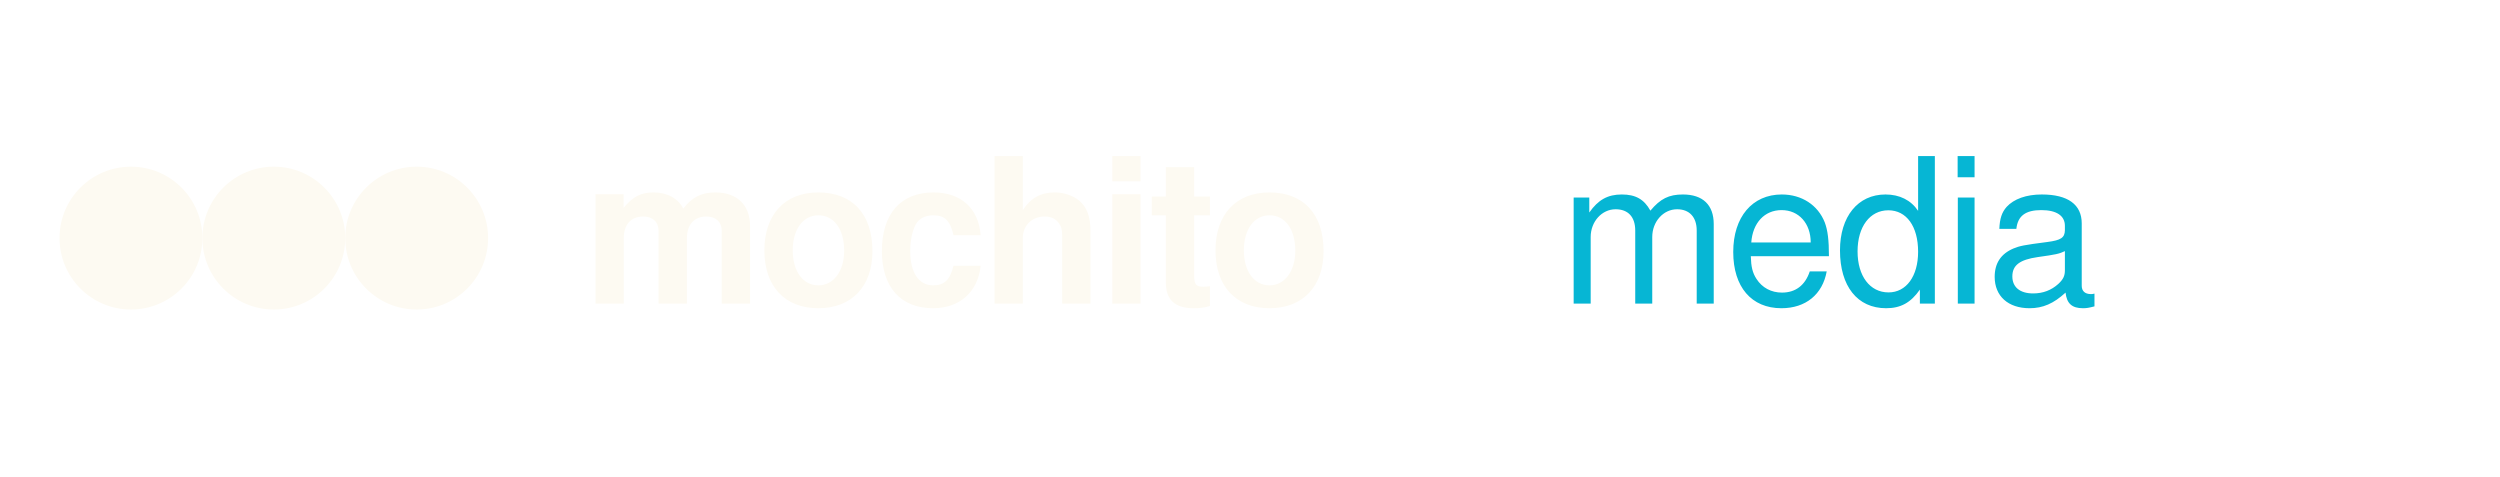
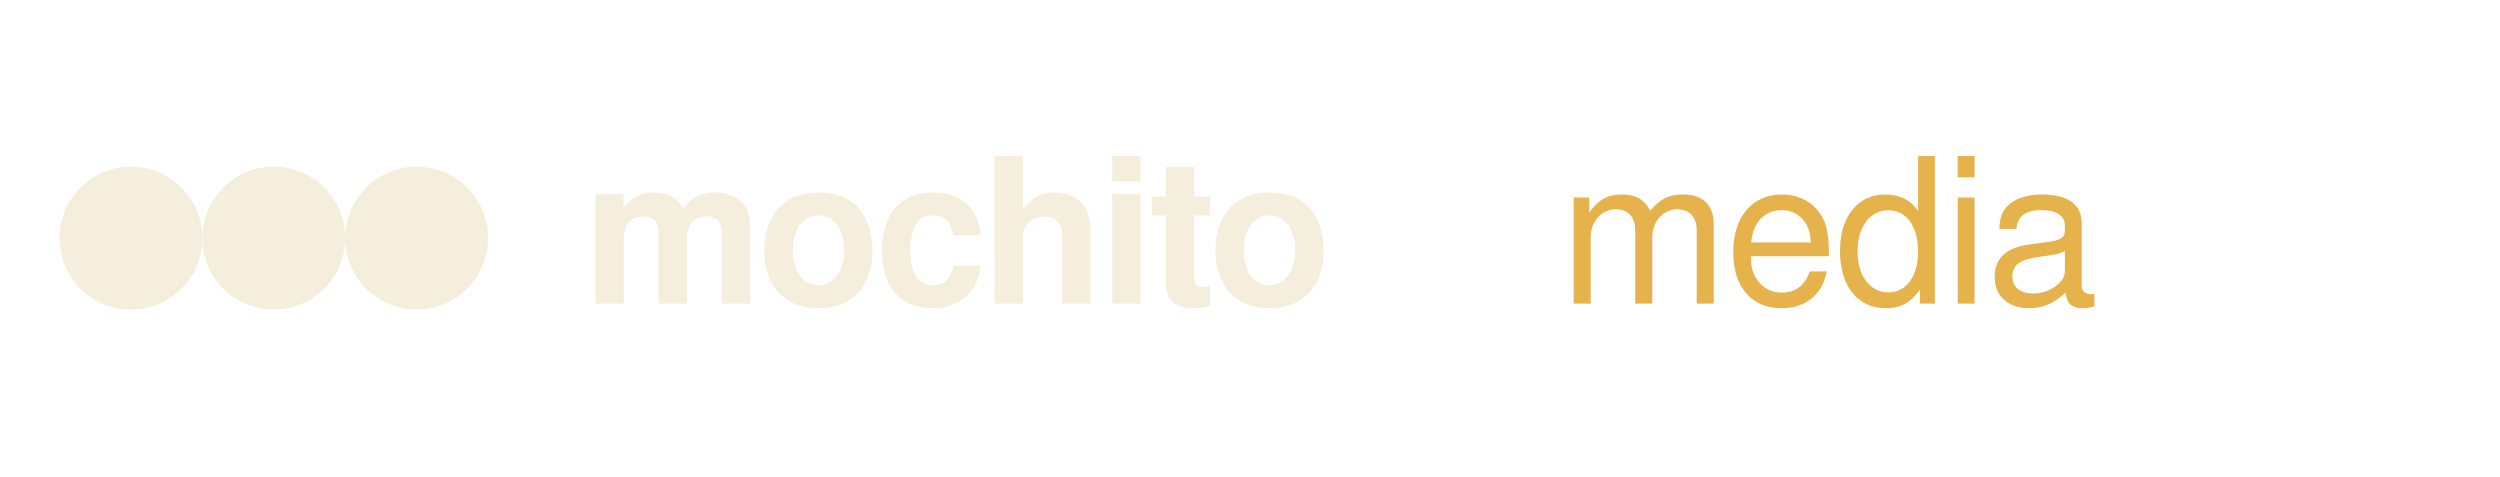
<svg xmlns="http://www.w3.org/2000/svg" viewBox="0 0 420 80">
-   <g fill="#FDFAF2">
+   <g fill="#F5EEDC">
    <circle cx="22" cy="40" r="12" />
    <circle cx="46" cy="40" r="12" />
    <circle cx="70" cy="40" r="12" />
  </g>
-   <text x="98" y="51" font-family="-apple-system, BlinkMacSystemFont, 'Segoe UI', Helvetica, Arial, sans-serif" font-size="34" font-weight="800" letter-spacing="-1" fill="#FDFAF2">mochito</text>
-   <text x="262" y="51" font-family="-apple-system, BlinkMacSystemFont, 'Segoe UI', Helvetica, Arial, sans-serif" font-size="34" font-weight="300" letter-spacing="-0.5" fill="#06B6D4">media</text>
+   <text x="98" y="51" font-family="-apple-system, BlinkMacSystemFont, 'Segoe UI', Helvetica, Arial, sans-serif" font-size="34" font-weight="800" letter-spacing="-1" fill="#F5EEDC">mochito</text>
+   <text x="262" y="51" font-family="-apple-system, BlinkMacSystemFont, 'Segoe UI', Helvetica, Arial, sans-serif" font-size="34" font-weight="300" letter-spacing="-0.5" fill="#E5B24C">media</text>
</svg>
